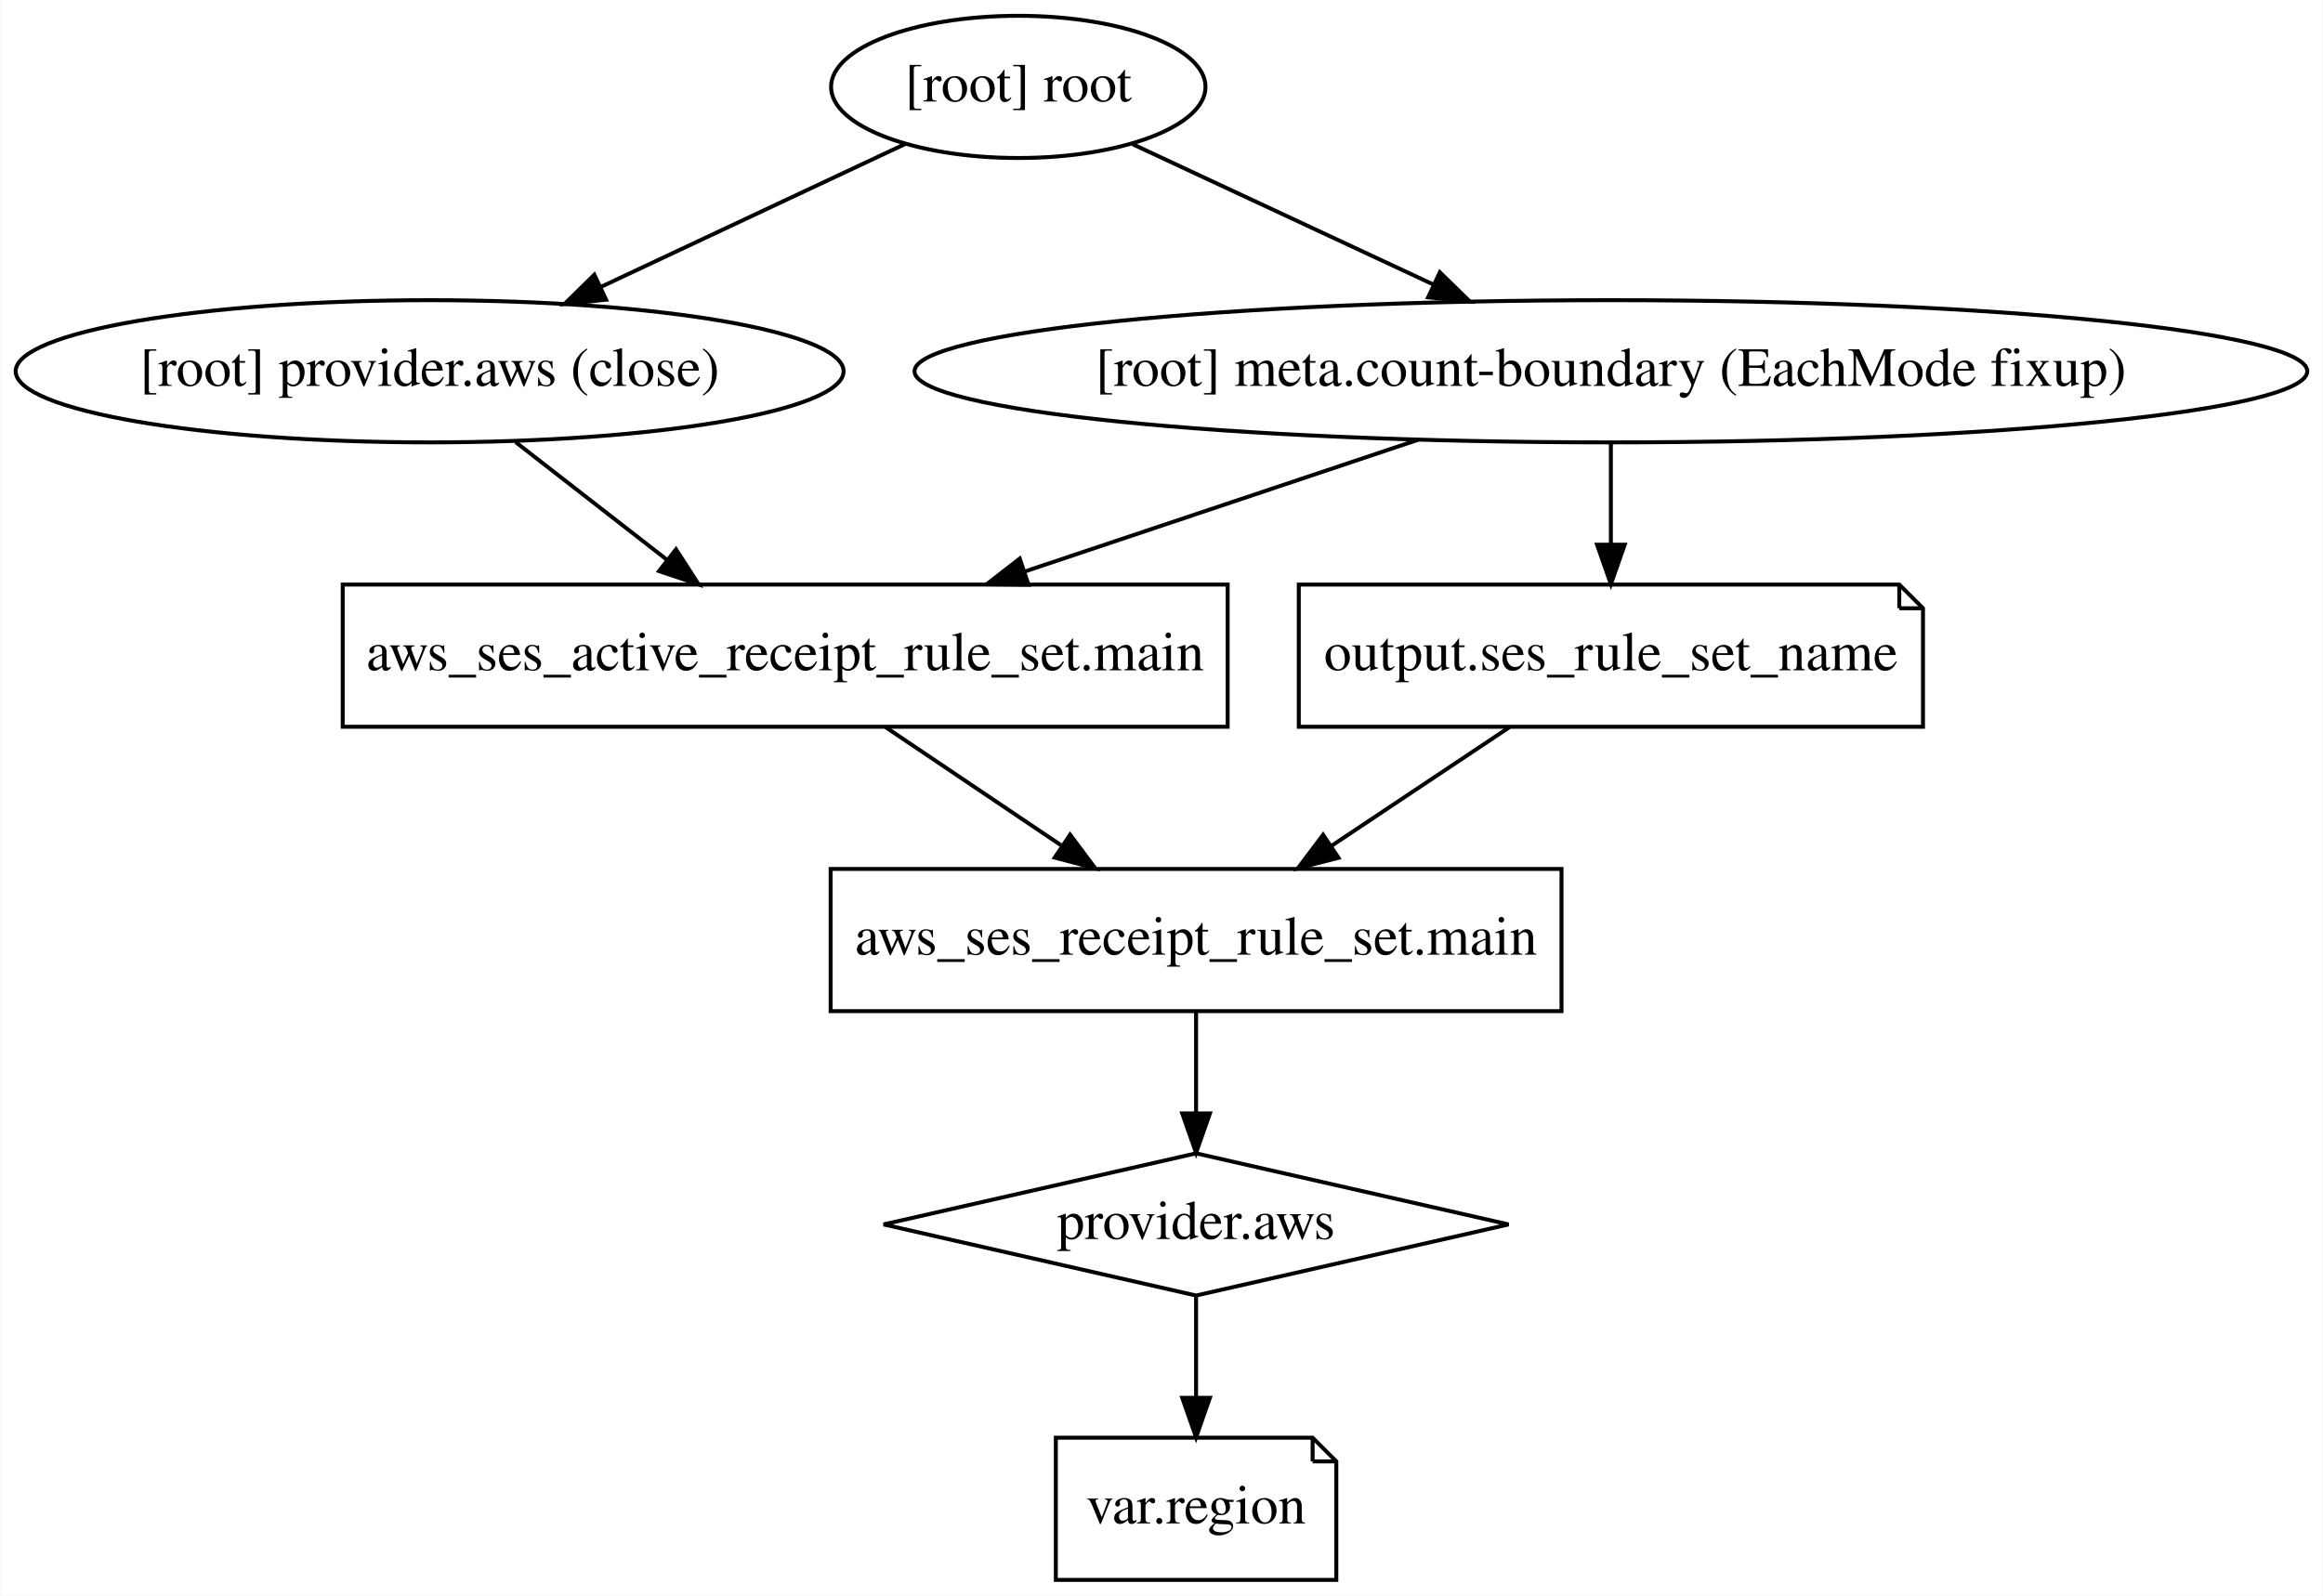
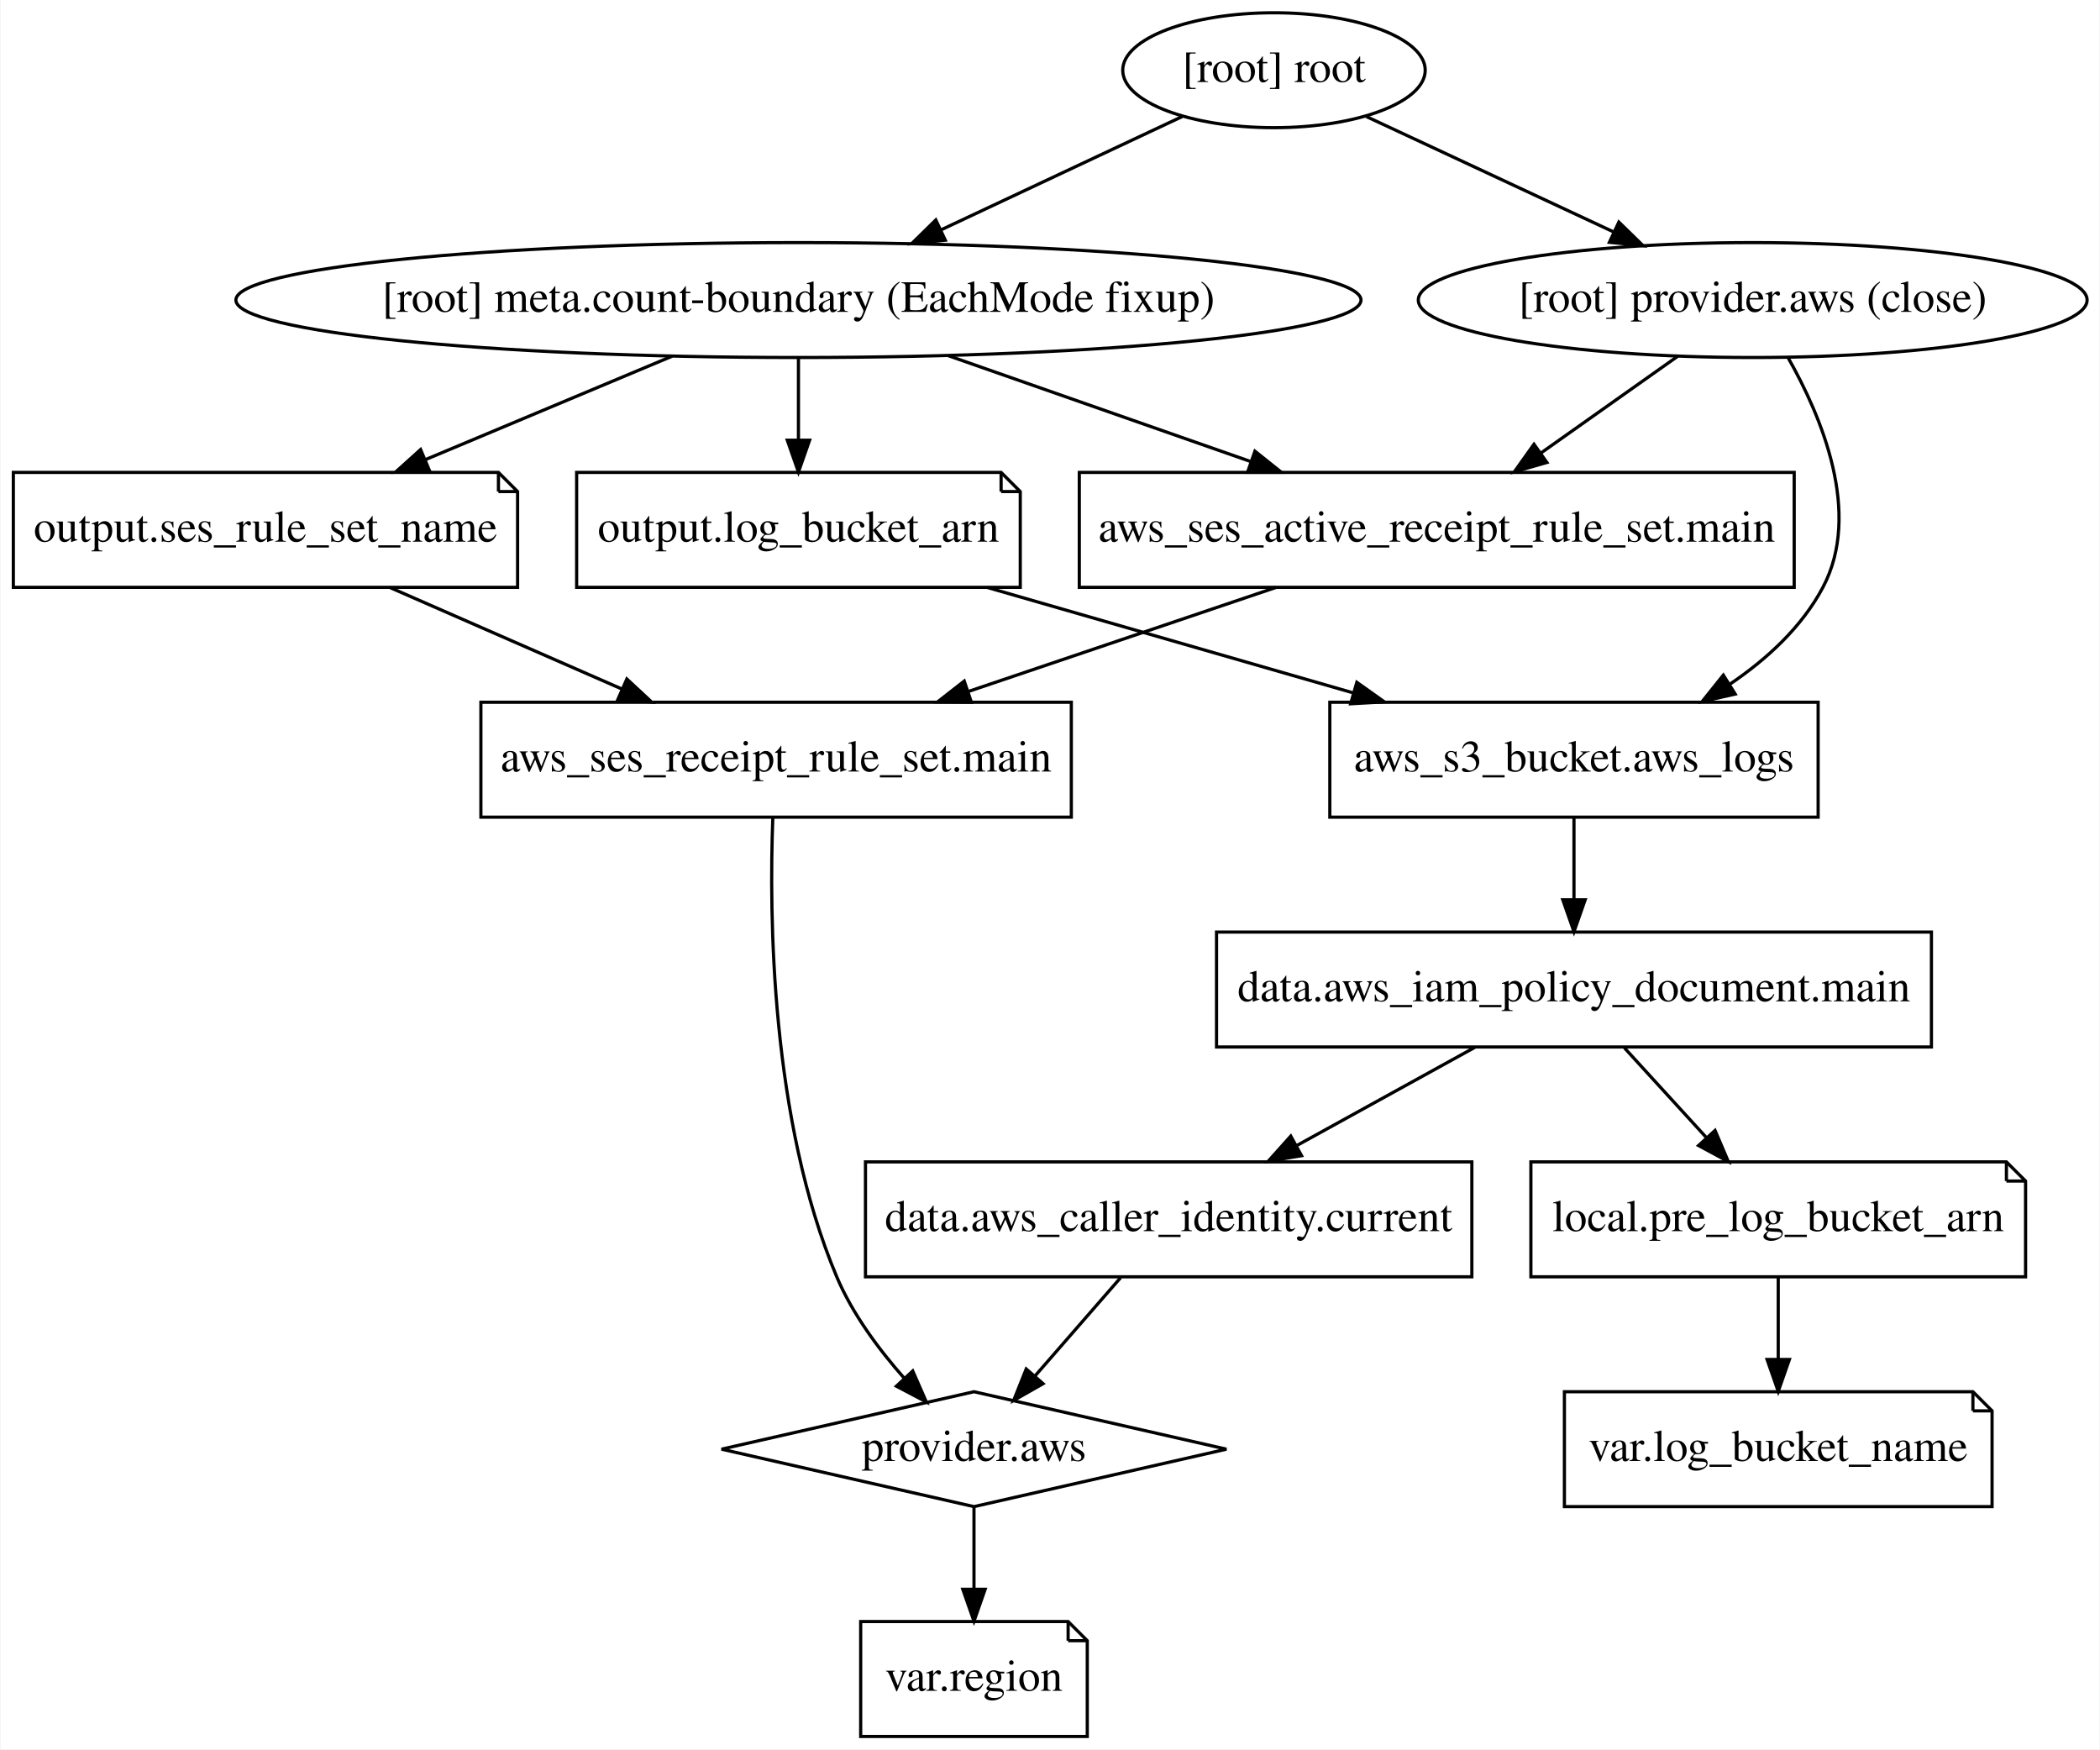
- <svg xmlns="http://www.w3.org/2000/svg" width="588pt" height="404pt" viewBox="0.00 0.00 587.78 404.00">
-   <g id="graph0" class="graph" transform="scale(1 1) rotate(0) translate(4 400)">
-     <polygon fill="white" stroke="transparent" points="-4,4 -4,-400 583.78,-400 583.78,4 -4,4" />
+ <svg xmlns="http://www.w3.org/2000/svg" width="658pt" height="548pt" viewBox="0.00 0.00 657.64 548.00">
+   <g id="graph0" class="graph" transform="scale(1 1) rotate(0) translate(4 544)">
+     <polygon fill="white" stroke="transparent" points="-4,4 -4,-544 653.64,-544 653.64,4 -4,4" />
    <g id="node1" class="node">
-       <polygon fill="none" stroke="black" points="306.64,-252 82.64,-252 82.64,-216 306.64,-216 306.64,-252" />
-       <text text-anchor="middle" x="194.64" y="-230.3" font-family="Times,serif" font-size="14.00">aws_ses_active_receipt_rule_set.main</text>
+       <polygon fill="none" stroke="black" points="565.5,-324 412.5,-324 412.5,-288 565.5,-288 565.5,-324" />
+       <text text-anchor="middle" x="489" y="-302.3" font-family="Times,serif" font-size="14.00">aws_s3_bucket.aws_logs</text>
+     </g>
+     <g id="node5" class="node">
+       <polygon fill="none" stroke="black" points="601,-252 377,-252 377,-216 601,-216 601,-252" />
+       <text text-anchor="middle" x="489" y="-230.3" font-family="Times,serif" font-size="14.00">data.aws_iam_policy_document.main</text>
+     </g>
+     <g id="edge1" class="edge">
+       <path fill="none" stroke="black" d="M489,-287.7C489,-279.98 489,-270.71 489,-262.11" />
+       <polygon fill="black" stroke="black" points="492.5,-262.1 489,-252.1 485.5,-262.1 492.5,-262.1" />
    </g>
    <g id="node2" class="node">
-       <polygon fill="none" stroke="black" points="391.14,-180 206.14,-180 206.14,-144 391.14,-144 391.14,-180" />
-       <text text-anchor="middle" x="298.64" y="-158.3" font-family="Times,serif" font-size="14.00">aws_ses_receipt_rule_set.main</text>
+       <polygon fill="none" stroke="black" points="558,-396 334,-396 334,-360 558,-360 558,-396" />
+       <text text-anchor="middle" x="446" y="-374.3" font-family="Times,serif" font-size="14.00">aws_ses_active_receipt_rule_set.main</text>
    </g>
-     <g id="edge1" class="edge">
-       <path fill="none" stroke="black" d="M220.08,-215.88C233.43,-206.89 249.96,-195.76 264.42,-186.03" />
-       <polygon fill="black" stroke="black" points="266.76,-188.68 273.1,-180.19 262.85,-182.87 266.76,-188.68" />
+     <g id="node3" class="node">
+       <polygon fill="none" stroke="black" points="331.5,-324 146.5,-324 146.5,-288 331.5,-288 331.5,-324" />
+       <text text-anchor="middle" x="239" y="-302.3" font-family="Times,serif" font-size="14.00">aws_ses_receipt_rule_set.main</text>
+     </g>
+     <g id="edge2" class="edge">
+       <path fill="none" stroke="black" d="M395.63,-359.97C366.58,-350.14 329.87,-337.73 299.29,-327.39" />
+       <polygon fill="black" stroke="black" points="300.19,-324 289.6,-324.11 297.95,-330.63 300.19,-324" />
+     </g>
+     <g id="node9" class="node">
+       <polygon fill="none" stroke="black" points="301,-108 221.9,-90 301,-72 380.1,-90 301,-108" />
+       <text text-anchor="middle" x="301" y="-86.3" font-family="Times,serif" font-size="14.00">provider.aws</text>
+     </g>
+     <g id="edge3" class="edge">
+       <path fill="none" stroke="black" d="M237.97,-287.76C236.81,-257.41 237.31,-193.01 258,-144 262.92,-132.35 271.21,-121.2 279.21,-112.16" />
+       <polygon fill="black" stroke="black" points="281.81,-114.5 286.07,-104.8 276.69,-109.73 281.81,-114.5" />
    </g>
    <g id="node4" class="node">
-       <polygon fill="none" stroke="black" points="298.64,-108 219.55,-90 298.64,-72 377.74,-90 298.64,-108" />
-       <text text-anchor="middle" x="298.64" y="-86.3" font-family="Times,serif" font-size="14.00">provider.aws</text>
+       <polygon fill="none" stroke="black" points="457,-180 267,-180 267,-144 457,-144 457,-180" />
+       <text text-anchor="middle" x="362" y="-158.3" font-family="Times,serif" font-size="14.00">data.aws_caller_identity.current</text>
    </g>
-     <g id="edge2" class="edge">
-       <path fill="none" stroke="black" d="M298.64,-143.7C298.64,-135.98 298.64,-126.71 298.64,-118.11" />
-       <polygon fill="black" stroke="black" points="302.14,-118.1 298.64,-108.1 295.14,-118.1 302.14,-118.1" />
-     </g>
-     <g id="node3" class="node">
-       <polygon fill="none" stroke="black" points="476.64,-252 324.64,-252 324.64,-216 482.64,-216 482.64,-246 476.64,-252" />
-       <polyline fill="none" stroke="black" points="476.64,-252 476.64,-246 " />
-       <polyline fill="none" stroke="black" points="482.64,-246 476.64,-246 " />
-       <text text-anchor="middle" x="403.64" y="-230.3" font-family="Times,serif" font-size="14.00">output.ses_rule_set_name</text>
+     <g id="edge4" class="edge">
+       <path fill="none" stroke="black" d="M346.92,-143.7C338.79,-134.37 328.68,-122.76 320.02,-112.82" />
+       <polygon fill="black" stroke="black" points="322.65,-110.52 313.44,-105.28 317.37,-115.12 322.65,-110.52" />
    </g>
    <g id="edge5" class="edge">
-       <path fill="none" stroke="black" d="M377.95,-215.88C364.35,-206.81 347.47,-195.55 332.78,-185.76" />
-       <polygon fill="black" stroke="black" points="334.69,-182.82 324.43,-180.19 330.8,-188.65 334.69,-182.82" />
+       <path fill="none" stroke="black" d="M457.93,-215.88C441.17,-206.64 420.29,-195.13 402.3,-185.21" />
+       <polygon fill="black" stroke="black" points="403.63,-181.95 393.19,-180.19 400.26,-188.08 403.63,-181.95" />
    </g>
-     <g id="node5" class="node">
-       <polygon fill="none" stroke="black" points="328.14,-36 263.14,-36 263.14,0 334.14,0 334.14,-30 328.14,-36" />
-       <polyline fill="none" stroke="black" points="328.14,-36 328.14,-30 " />
-       <polyline fill="none" stroke="black" points="334.14,-30 328.14,-30 " />
-       <text text-anchor="middle" x="298.64" y="-14.3" font-family="Times,serif" font-size="14.00">var.region</text>
+     <g id="node6" class="node">
+       <polygon fill="none" stroke="black" points="624.5,-180 475.5,-180 475.5,-144 630.5,-144 630.5,-174 624.5,-180" />
+       <polyline fill="none" stroke="black" points="624.5,-180 624.5,-174 " />
+       <polyline fill="none" stroke="black" points="630.5,-174 624.5,-174 " />
+       <text text-anchor="middle" x="553" y="-158.3" font-family="Times,serif" font-size="14.00">local.pre_log_bucket_arn</text>
+     </g>
+     <g id="edge6" class="edge">
+       <path fill="none" stroke="black" d="M504.82,-215.7C512.57,-207.22 522.04,-196.86 530.52,-187.58" />
+       <polygon fill="black" stroke="black" points="533.2,-189.85 537.36,-180.1 528.03,-185.12 533.2,-189.85" />
+     </g>
+     <g id="node10" class="node">
+       <polygon fill="none" stroke="black" points="614,-108 486,-108 486,-72 620,-72 620,-102 614,-108" />
+       <polyline fill="none" stroke="black" points="614,-108 614,-102 " />
+       <polyline fill="none" stroke="black" points="620,-102 614,-102 " />
+       <text text-anchor="middle" x="553" y="-86.3" font-family="Times,serif" font-size="14.00">var.log_bucket_name</text>
    </g>
    <g id="edge7" class="edge">
-       <path fill="none" stroke="black" d="M298.64,-71.7C298.64,-63.98 298.64,-54.71 298.64,-46.11" />
-       <polygon fill="black" stroke="black" points="302.14,-46.1 298.64,-36.1 295.14,-46.1 302.14,-46.1" />
-     </g>
-     <g id="node6" class="node">
-       <ellipse fill="none" stroke="black" cx="403.64" cy="-306" rx="176.27" ry="18" />
-       <text text-anchor="middle" x="403.64" y="-302.3" font-family="Times,serif" font-size="14.00">[root] meta.count-boundary (EachMode fixup)</text>
-     </g>
-     <g id="edge3" class="edge">
-       <path fill="none" stroke="black" d="M354.9,-288.68C325.17,-278.72 286.92,-265.91 255.24,-255.3" />
-       <polygon fill="black" stroke="black" points="256.24,-251.94 245.64,-252.08 254.01,-258.58 256.24,-251.94" />
-     </g>
-     <g id="edge4" class="edge">
-       <path fill="none" stroke="black" d="M403.64,-287.7C403.64,-279.98 403.64,-270.71 403.64,-262.11" />
-       <polygon fill="black" stroke="black" points="407.14,-262.1 403.64,-252.1 400.14,-262.1 407.14,-262.1" />
+       <path fill="none" stroke="black" d="M553,-143.7C553,-135.98 553,-126.71 553,-118.11" />
+       <polygon fill="black" stroke="black" points="556.5,-118.1 553,-108.1 549.5,-118.1 556.5,-118.1" />
    </g>
    <g id="node7" class="node">
-       <ellipse fill="none" stroke="black" cx="104.64" cy="-306" rx="104.78" ry="18" />
-       <text text-anchor="middle" x="104.64" y="-302.3" font-family="Times,serif" font-size="14.00">[root] provider.aws (close)</text>
+       <polygon fill="none" stroke="black" points="309.5,-396 176.5,-396 176.5,-360 315.5,-360 315.5,-390 309.5,-396" />
+       <polyline fill="none" stroke="black" points="309.5,-396 309.5,-390 " />
+       <polyline fill="none" stroke="black" points="315.5,-390 309.5,-390 " />
+       <text text-anchor="middle" x="246" y="-374.3" font-family="Times,serif" font-size="14.00">output.log_bucket_arn</text>
    </g>
-     <g id="edge6" class="edge">
-       <path fill="none" stroke="black" d="M126.43,-288.05C137.95,-279.09 152.27,-267.96 164.81,-258.2" />
-       <polygon fill="black" stroke="black" points="167,-260.93 172.74,-252.03 162.7,-255.41 167,-260.93" />
+     <g id="edge11" class="edge">
+       <path fill="none" stroke="black" d="M305.13,-359.97C339.68,-350.01 383.45,-337.41 419.62,-326.99" />
+       <polygon fill="black" stroke="black" points="420.96,-330.24 429.6,-324.11 419.02,-323.52 420.96,-330.24" />
    </g>
    <g id="node8" class="node">
-       <ellipse fill="none" stroke="black" cx="253.64" cy="-378" rx="47.39" ry="18" />
-       <text text-anchor="middle" x="253.64" y="-374.3" font-family="Times,serif" font-size="14.00">[root] root</text>
+       <polygon fill="none" stroke="black" points="152,-396 0,-396 0,-360 158,-360 158,-390 152,-396" />
+       <polyline fill="none" stroke="black" points="152,-396 152,-390 " />
+       <polyline fill="none" stroke="black" points="158,-390 152,-390 " />
+       <text text-anchor="middle" x="79" y="-374.3" font-family="Times,serif" font-size="14.00">output.ses_rule_set_name</text>
+     </g>
+     <g id="edge12" class="edge">
+       <path fill="none" stroke="black" d="M118.14,-359.88C140.01,-350.31 167.46,-338.3 190.66,-328.15" />
+       <polygon fill="black" stroke="black" points="192.23,-331.28 199.99,-324.07 189.42,-324.87 192.23,-331.28" />
+     </g>
+     <g id="node11" class="node">
+       <polygon fill="none" stroke="black" points="330.5,-36 265.5,-36 265.5,0 336.5,0 336.5,-30 330.5,-36" />
+       <polyline fill="none" stroke="black" points="330.5,-36 330.5,-30 " />
+       <polyline fill="none" stroke="black" points="336.5,-30 330.5,-30 " />
+       <text text-anchor="middle" x="301" y="-14.3" font-family="Times,serif" font-size="14.00">var.region</text>
+     </g>
+     <g id="edge15" class="edge">
+       <path fill="none" stroke="black" d="M301,-71.7C301,-63.98 301,-54.71 301,-46.11" />
+       <polygon fill="black" stroke="black" points="304.5,-46.1 301,-36.1 297.5,-46.1 304.5,-46.1" />
+     </g>
+     <g id="node12" class="node">
+       <ellipse fill="none" stroke="black" cx="246" cy="-450" rx="176.27" ry="18" />
+       <text text-anchor="middle" x="246" y="-446.3" font-family="Times,serif" font-size="14.00">[root] meta.count-boundary (EachMode fixup)</text>
    </g>
    <g id="edge8" class="edge">
-       <path fill="none" stroke="black" d="M282.56,-363.5C304.15,-353.43 334.06,-339.47 358.75,-327.95" />
-       <polygon fill="black" stroke="black" points="360.34,-331.07 367.93,-323.67 357.38,-324.72 360.34,-331.07" />
+       <path fill="none" stroke="black" d="M292.89,-432.59C321.23,-422.67 357.58,-409.95 387.75,-399.39" />
+       <polygon fill="black" stroke="black" points="389.03,-402.65 397.31,-396.04 386.72,-396.04 389.03,-402.65" />
    </g>
    <g id="edge9" class="edge">
-       <path fill="none" stroke="black" d="M224.91,-363.5C203.09,-353.25 172.72,-338.98 147.95,-327.35" />
-       <polygon fill="black" stroke="black" points="149.31,-324.12 138.77,-323.03 146.33,-330.45 149.31,-324.12" />
+       <path fill="none" stroke="black" d="M246,-431.7C246,-423.98 246,-414.71 246,-406.11" />
+       <polygon fill="black" stroke="black" points="249.5,-406.1 246,-396.1 242.5,-406.1 249.5,-406.1" />
+     </g>
+     <g id="edge10" class="edge">
+       <path fill="none" stroke="black" d="M206.42,-432.41C183.25,-422.7 153.76,-410.33 128.98,-399.95" />
+       <polygon fill="black" stroke="black" points="130.32,-396.72 119.74,-396.08 127.61,-403.17 130.32,-396.72" />
+     </g>
+     <g id="node13" class="node">
+       <ellipse fill="none" stroke="black" cx="545" cy="-450" rx="104.78" ry="18" />
+       <text text-anchor="middle" x="545" y="-446.3" font-family="Times,serif" font-size="14.00">[root] provider.aws (close)</text>
+     </g>
+     <g id="edge13" class="edge">
+       <path fill="none" stroke="black" d="M556.02,-432.06C566.6,-413.47 579.29,-383.21 567,-360 560.4,-347.54 549.42,-337.47 537.75,-329.59" />
+       <polygon fill="black" stroke="black" points="539.52,-326.56 529.18,-324.23 535.8,-332.5 539.52,-326.56" />
+     </g>
+     <g id="edge14" class="edge">
+       <path fill="none" stroke="black" d="M521.54,-432.41C508.75,-423.37 492.73,-412.04 478.73,-402.14" />
+       <polygon fill="black" stroke="black" points="480.51,-399.12 470.33,-396.2 476.47,-404.83 480.51,-399.12" />
+     </g>
+     <g id="node14" class="node">
+       <ellipse fill="none" stroke="black" cx="395" cy="-522" rx="47.39" ry="18" />
+       <text text-anchor="middle" x="395" y="-518.3" font-family="Times,serif" font-size="14.00">[root] root</text>
+     </g>
+     <g id="edge16" class="edge">
+       <path fill="none" stroke="black" d="M366.27,-507.5C344.83,-497.43 315.12,-483.47 290.59,-471.95" />
+       <polygon fill="black" stroke="black" points="292.02,-468.75 281.48,-467.67 289.04,-475.09 292.02,-468.75" />
+     </g>
+     <g id="edge17" class="edge">
+       <path fill="none" stroke="black" d="M423.92,-507.5C445.89,-497.25 476.47,-482.98 501.4,-471.35" />
+       <polygon fill="black" stroke="black" points="503.06,-474.43 510.65,-467.03 500.1,-468.09 503.06,-474.43" />
    </g>
  </g>
</svg>
